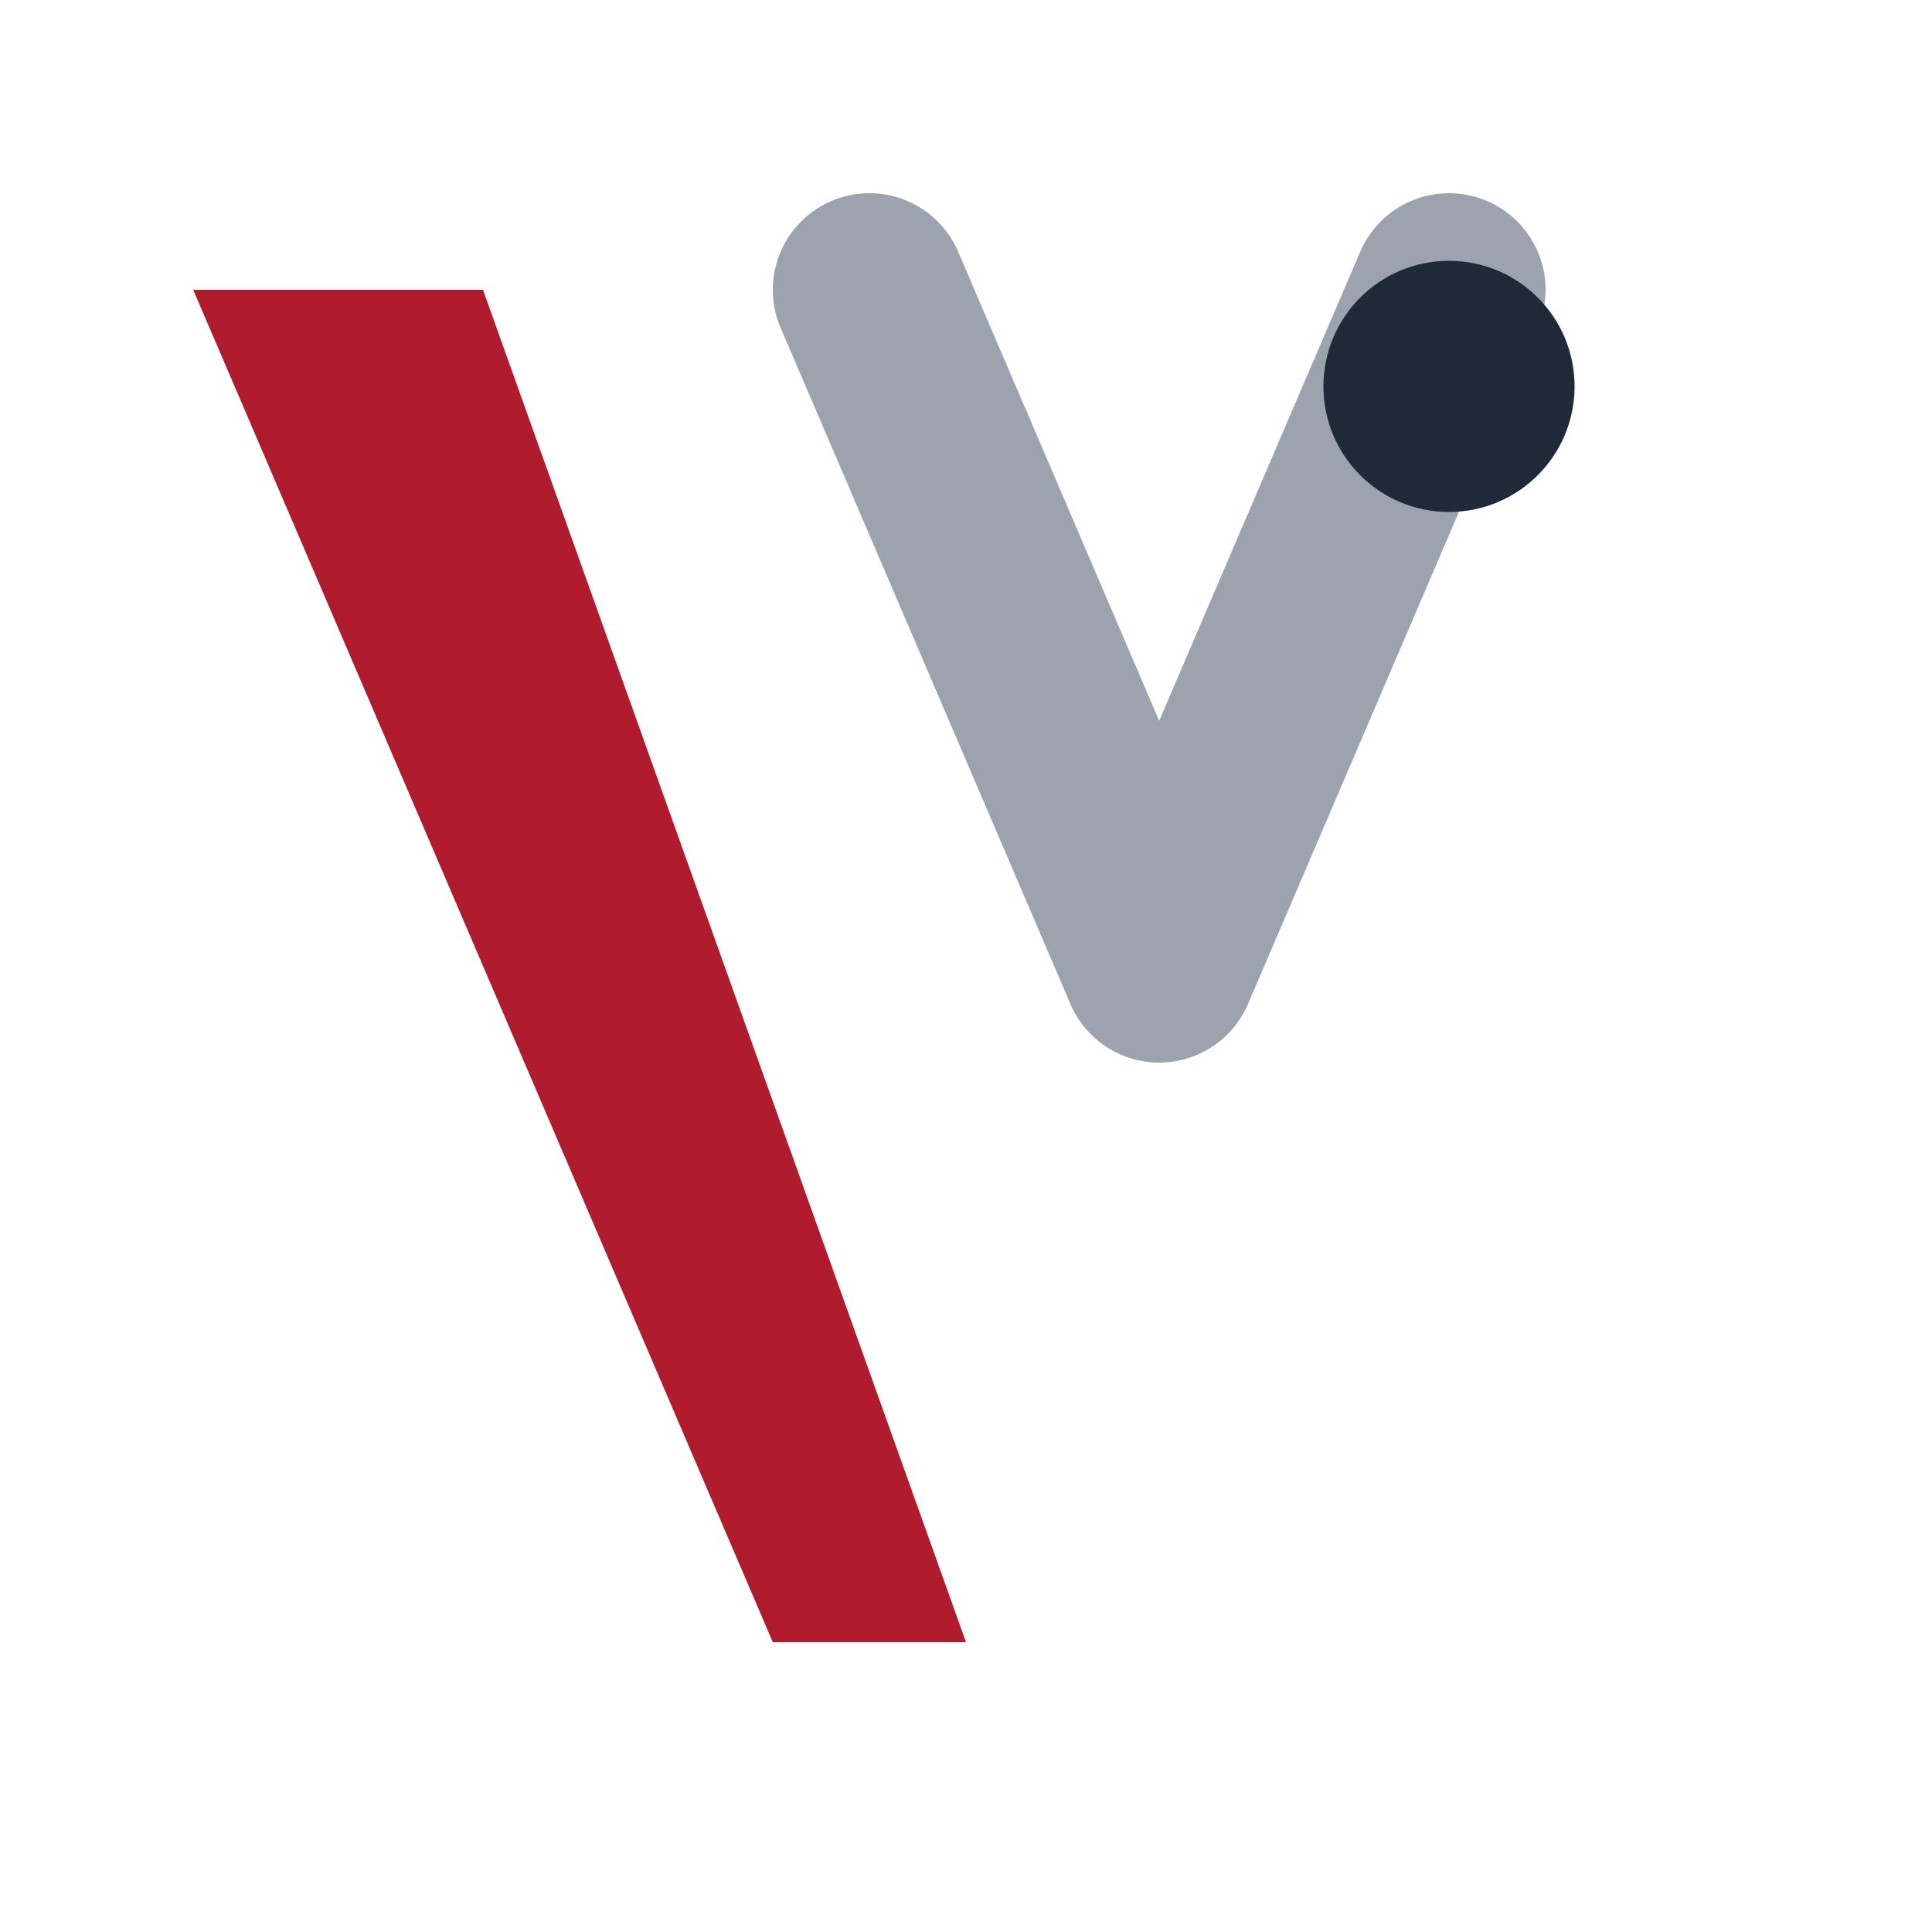
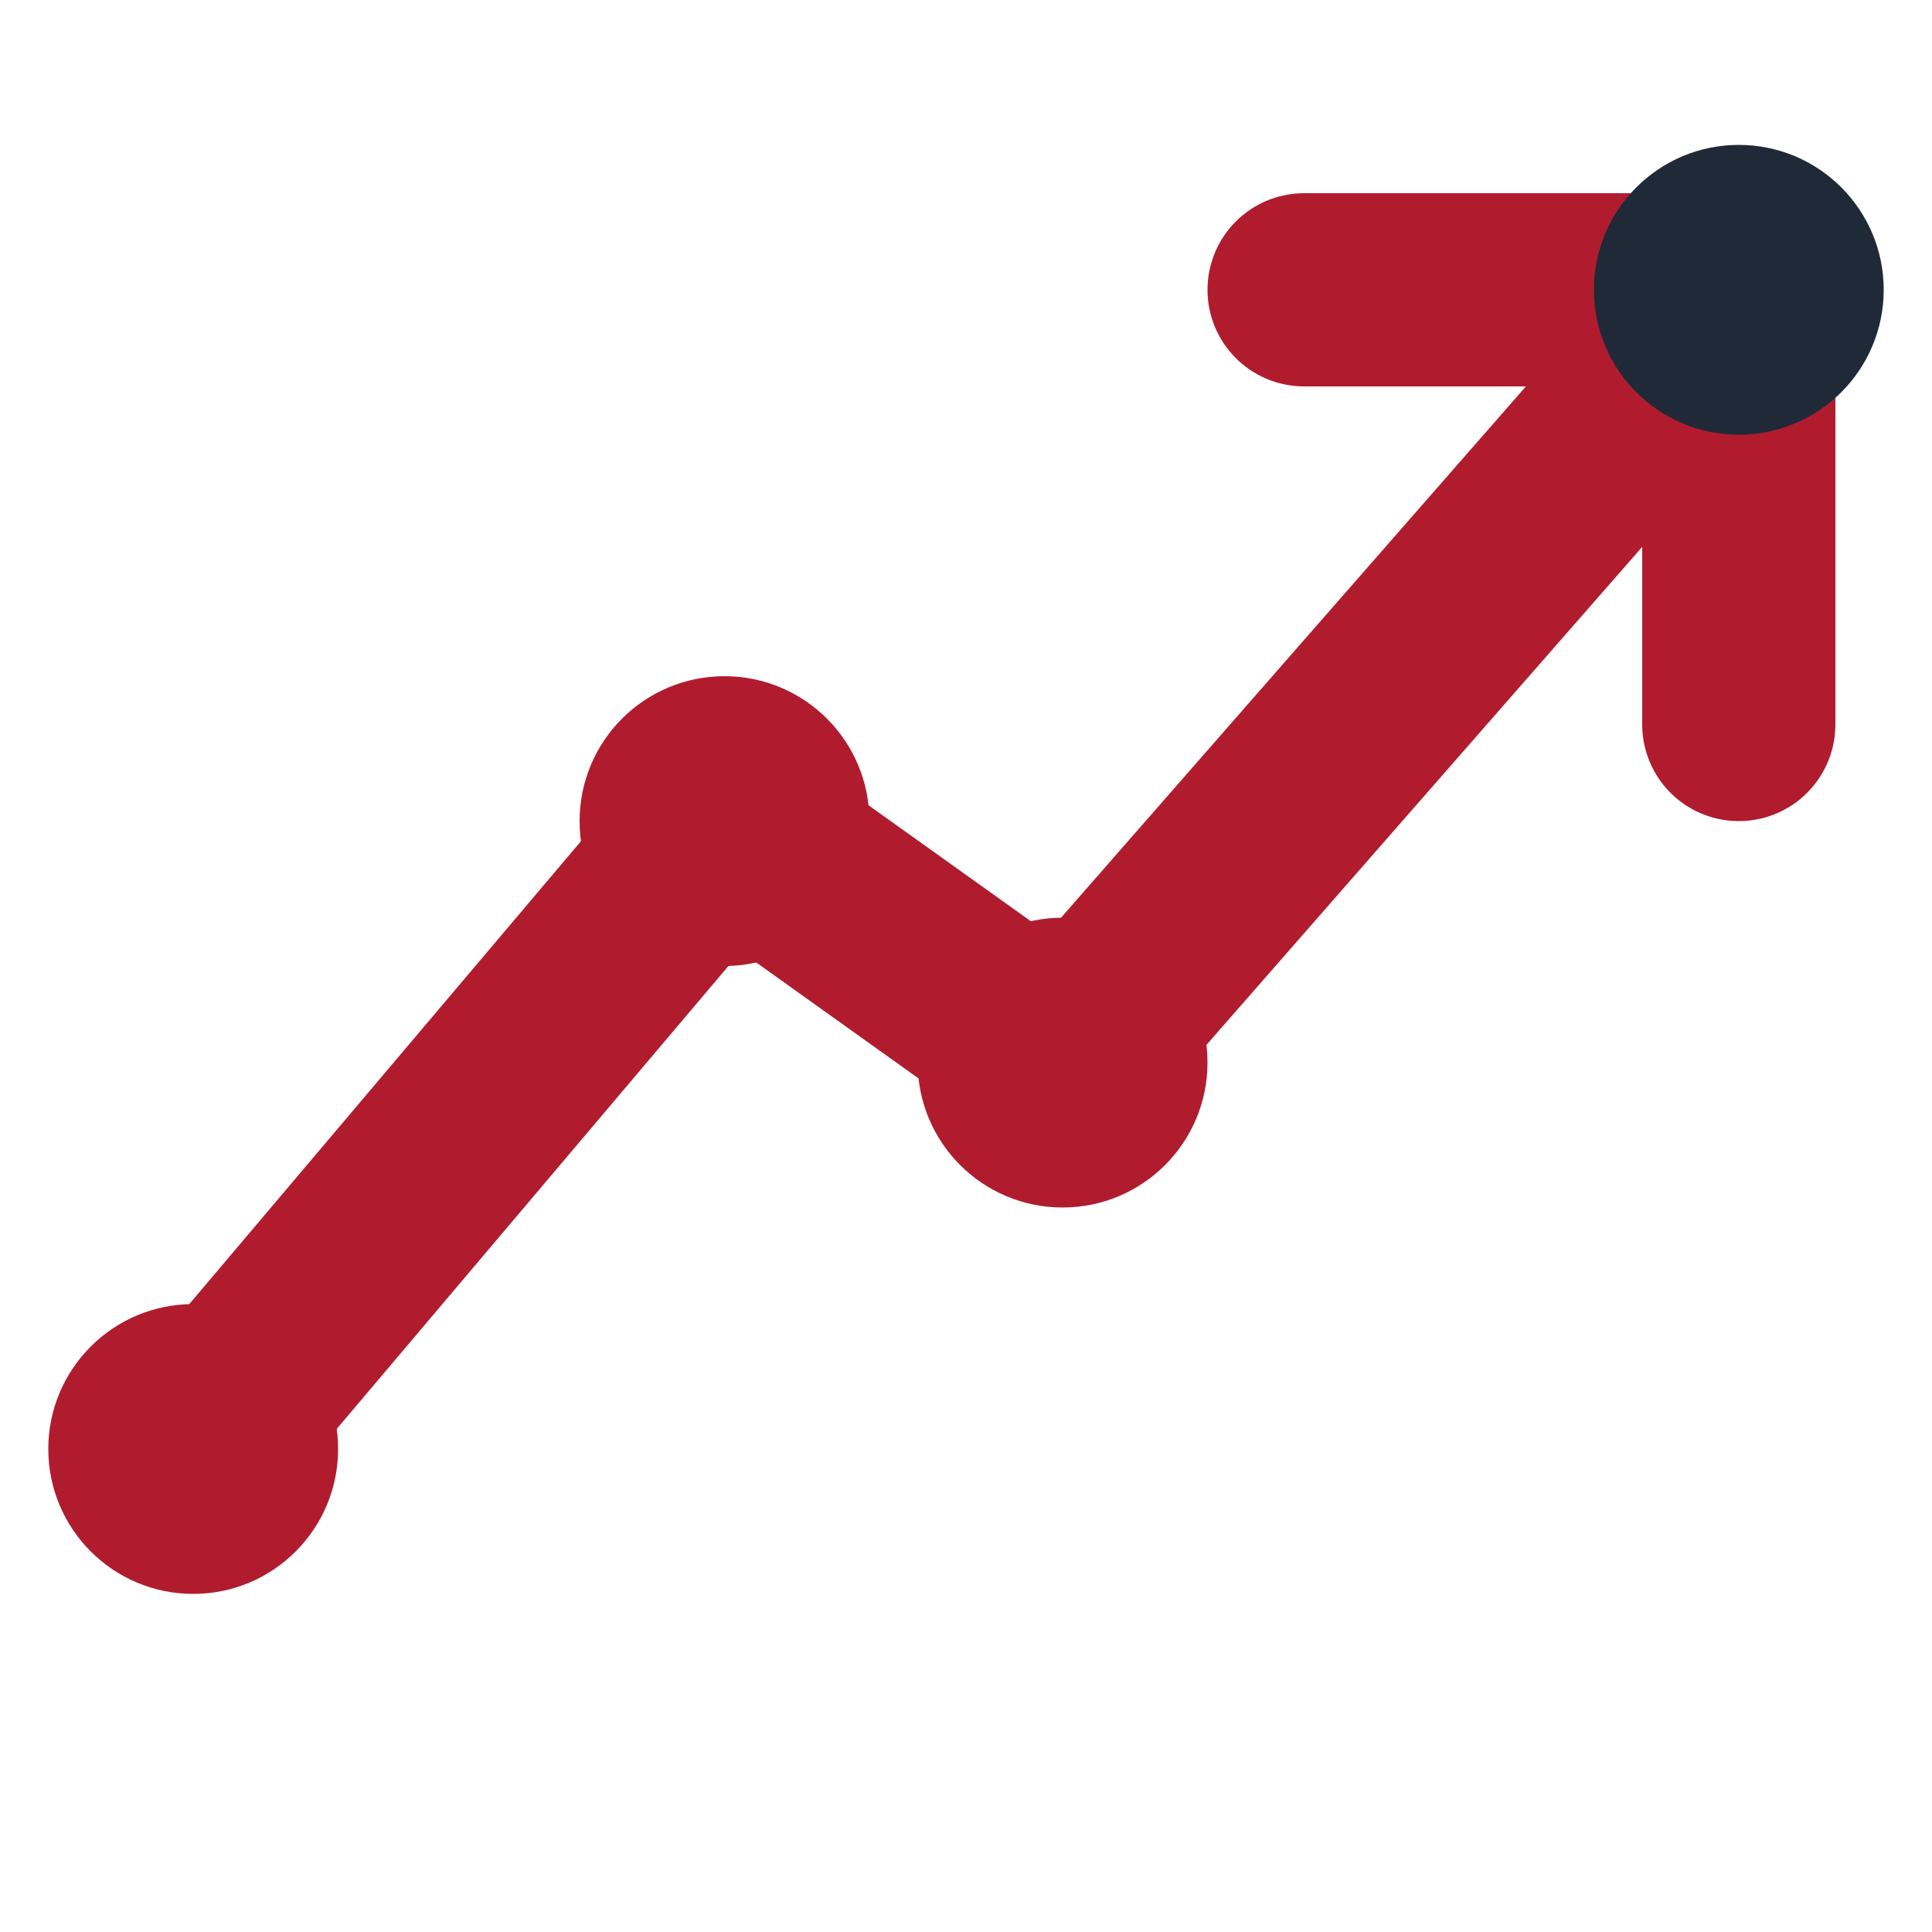
<svg xmlns="http://www.w3.org/2000/svg" viewBox="0 0 40 40">
-   <path d="M4 6 L16 34 L20 34 L10 6 Z" fill="#B01C2E" />
-   <path d="M18 6 L24 20 L30 6" stroke="#9CA3AF" stroke-width="4" stroke-linecap="round" stroke-linejoin="round" fill="none" />
-   <circle cx="30" cy="8" r="2.6" fill="#1F2937" />
+   <path d="M4 30 L15 17 L22 22 L36 6" stroke="#B01C2E" stroke-width="4" stroke-linecap="round" stroke-linejoin="round" fill="none" />
+   <path d="M27 6 L36 6 L36 15" stroke="#B01C2E" stroke-width="4" stroke-linecap="round" stroke-linejoin="round" fill="none" />
+   <circle cx="4" cy="30" r="3" fill="#B01C2E" />
+   <circle cx="15" cy="17" r="3" fill="#B01C2E" />
+   <circle cx="22" cy="22" r="3" fill="#B01C2E" />
+   <circle cx="36" cy="6" r="3" fill="#1F2937" />
</svg>
